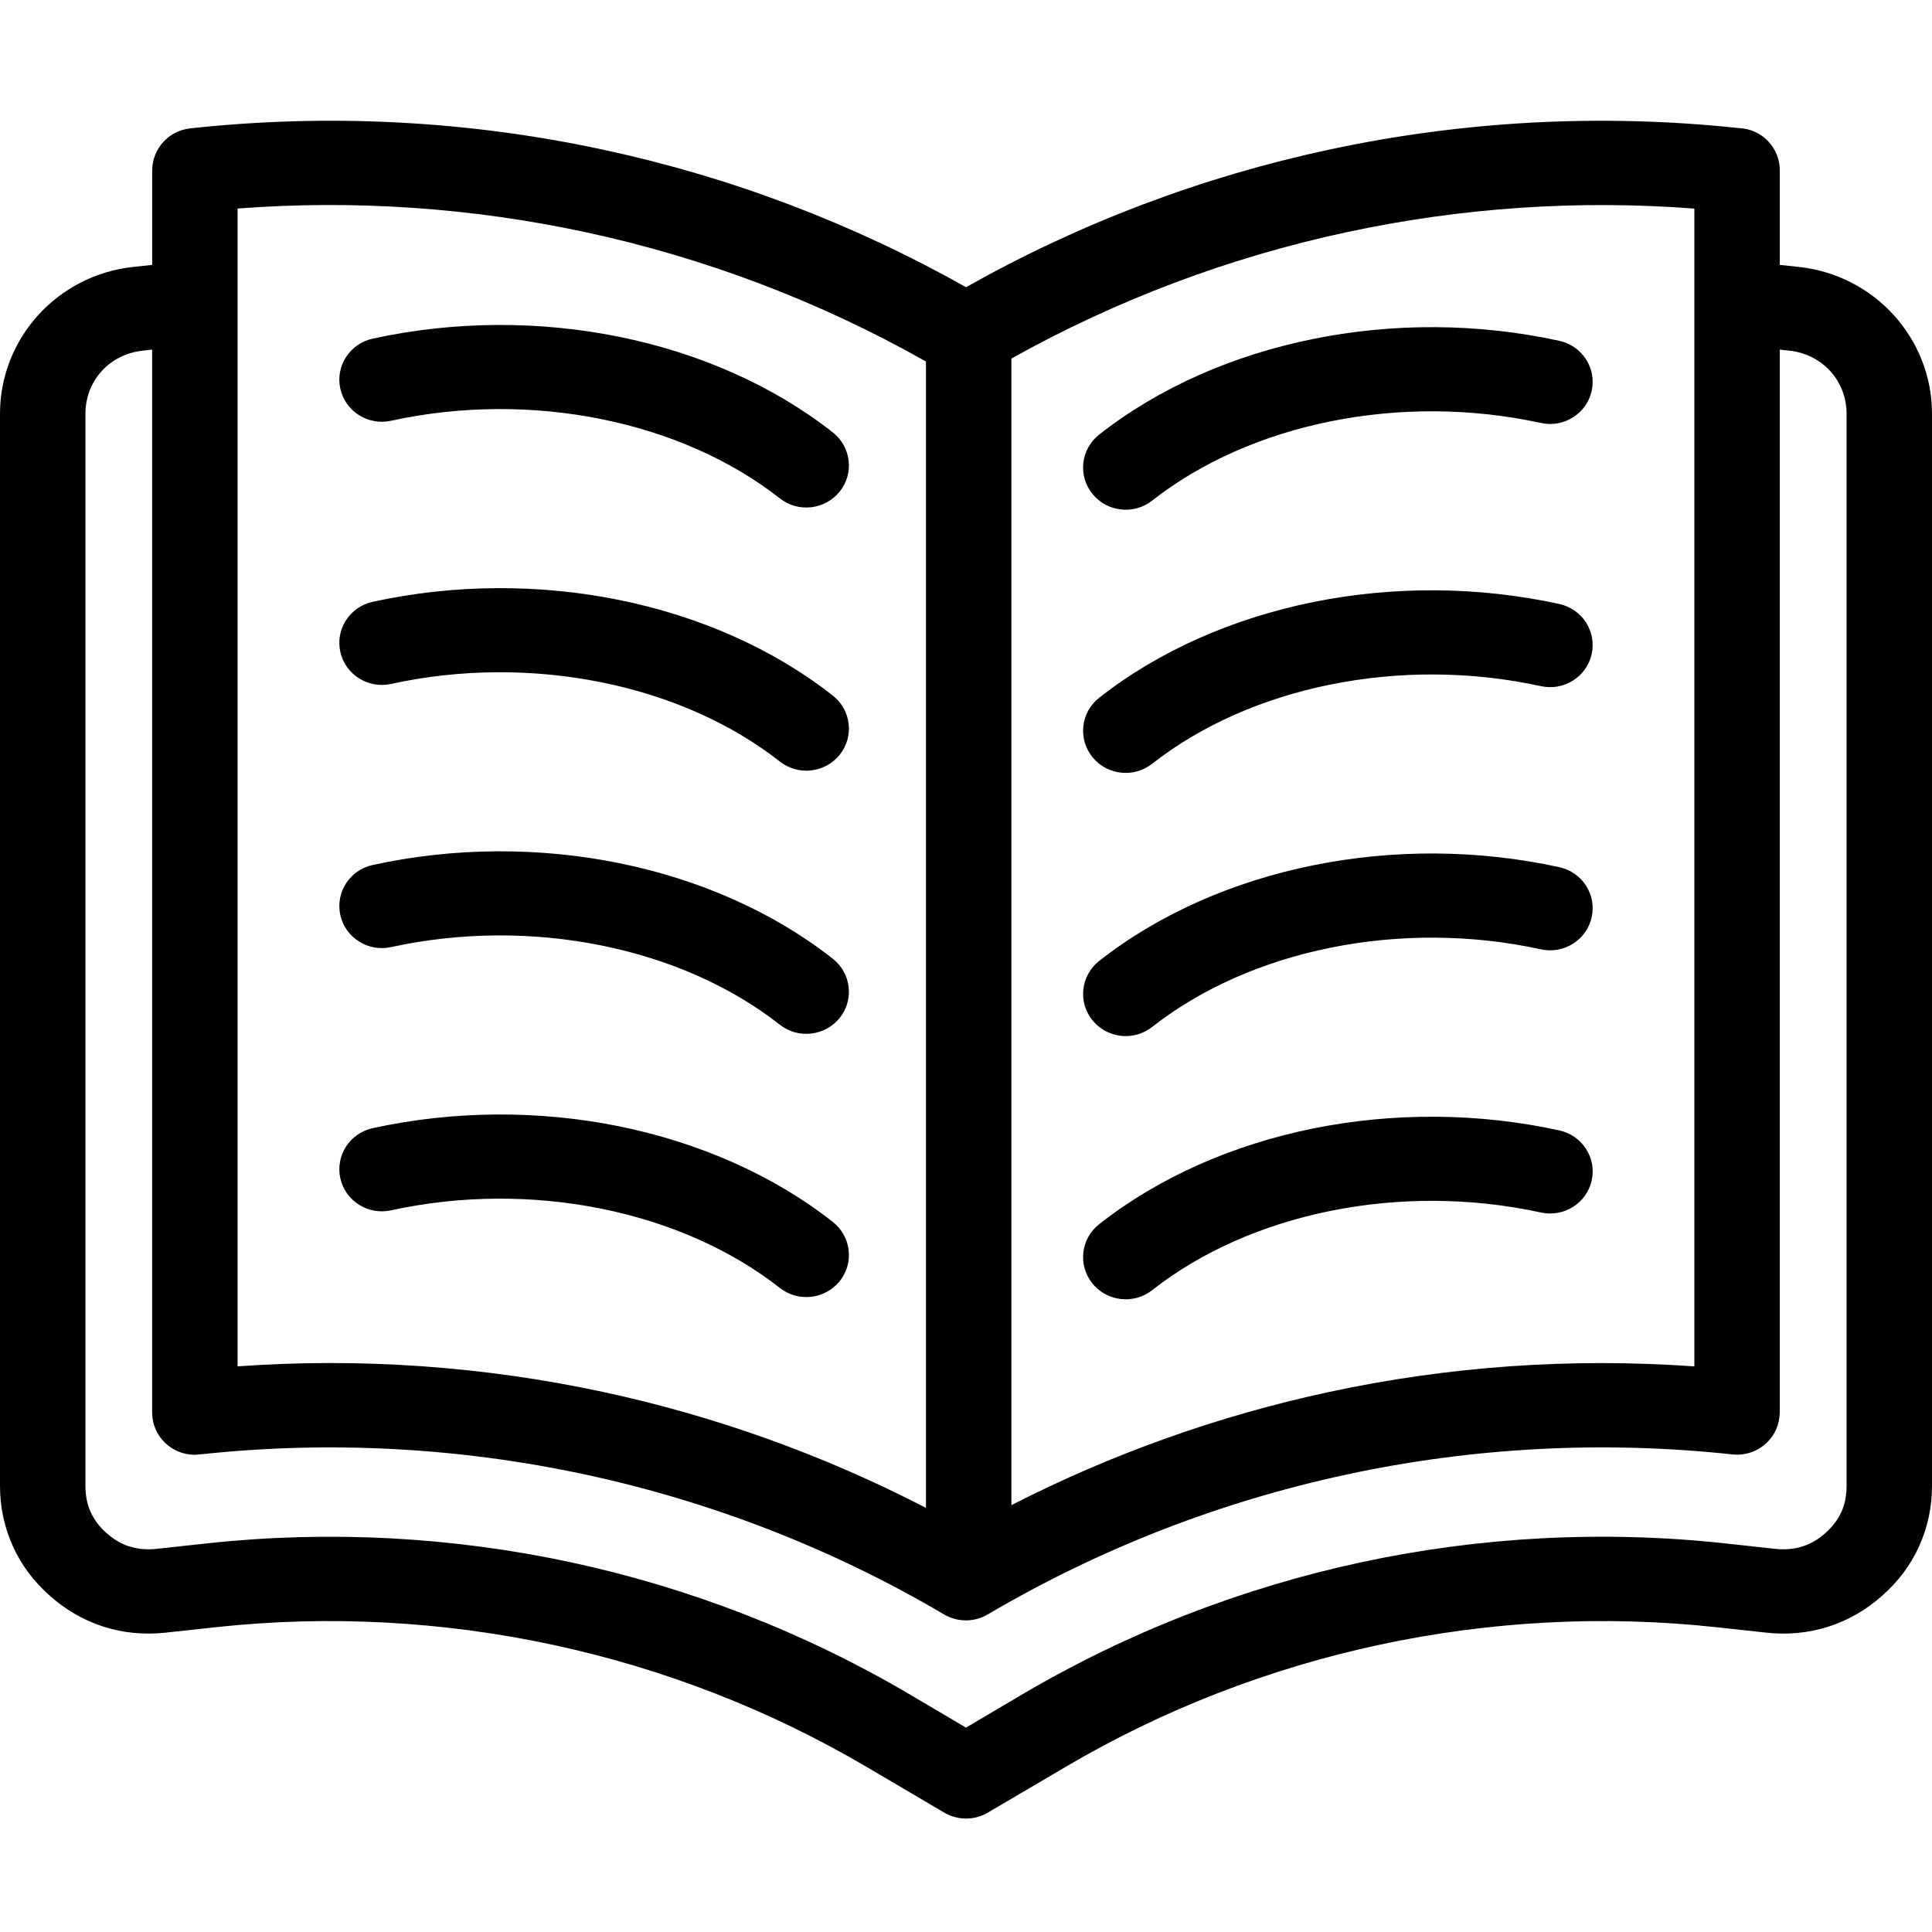
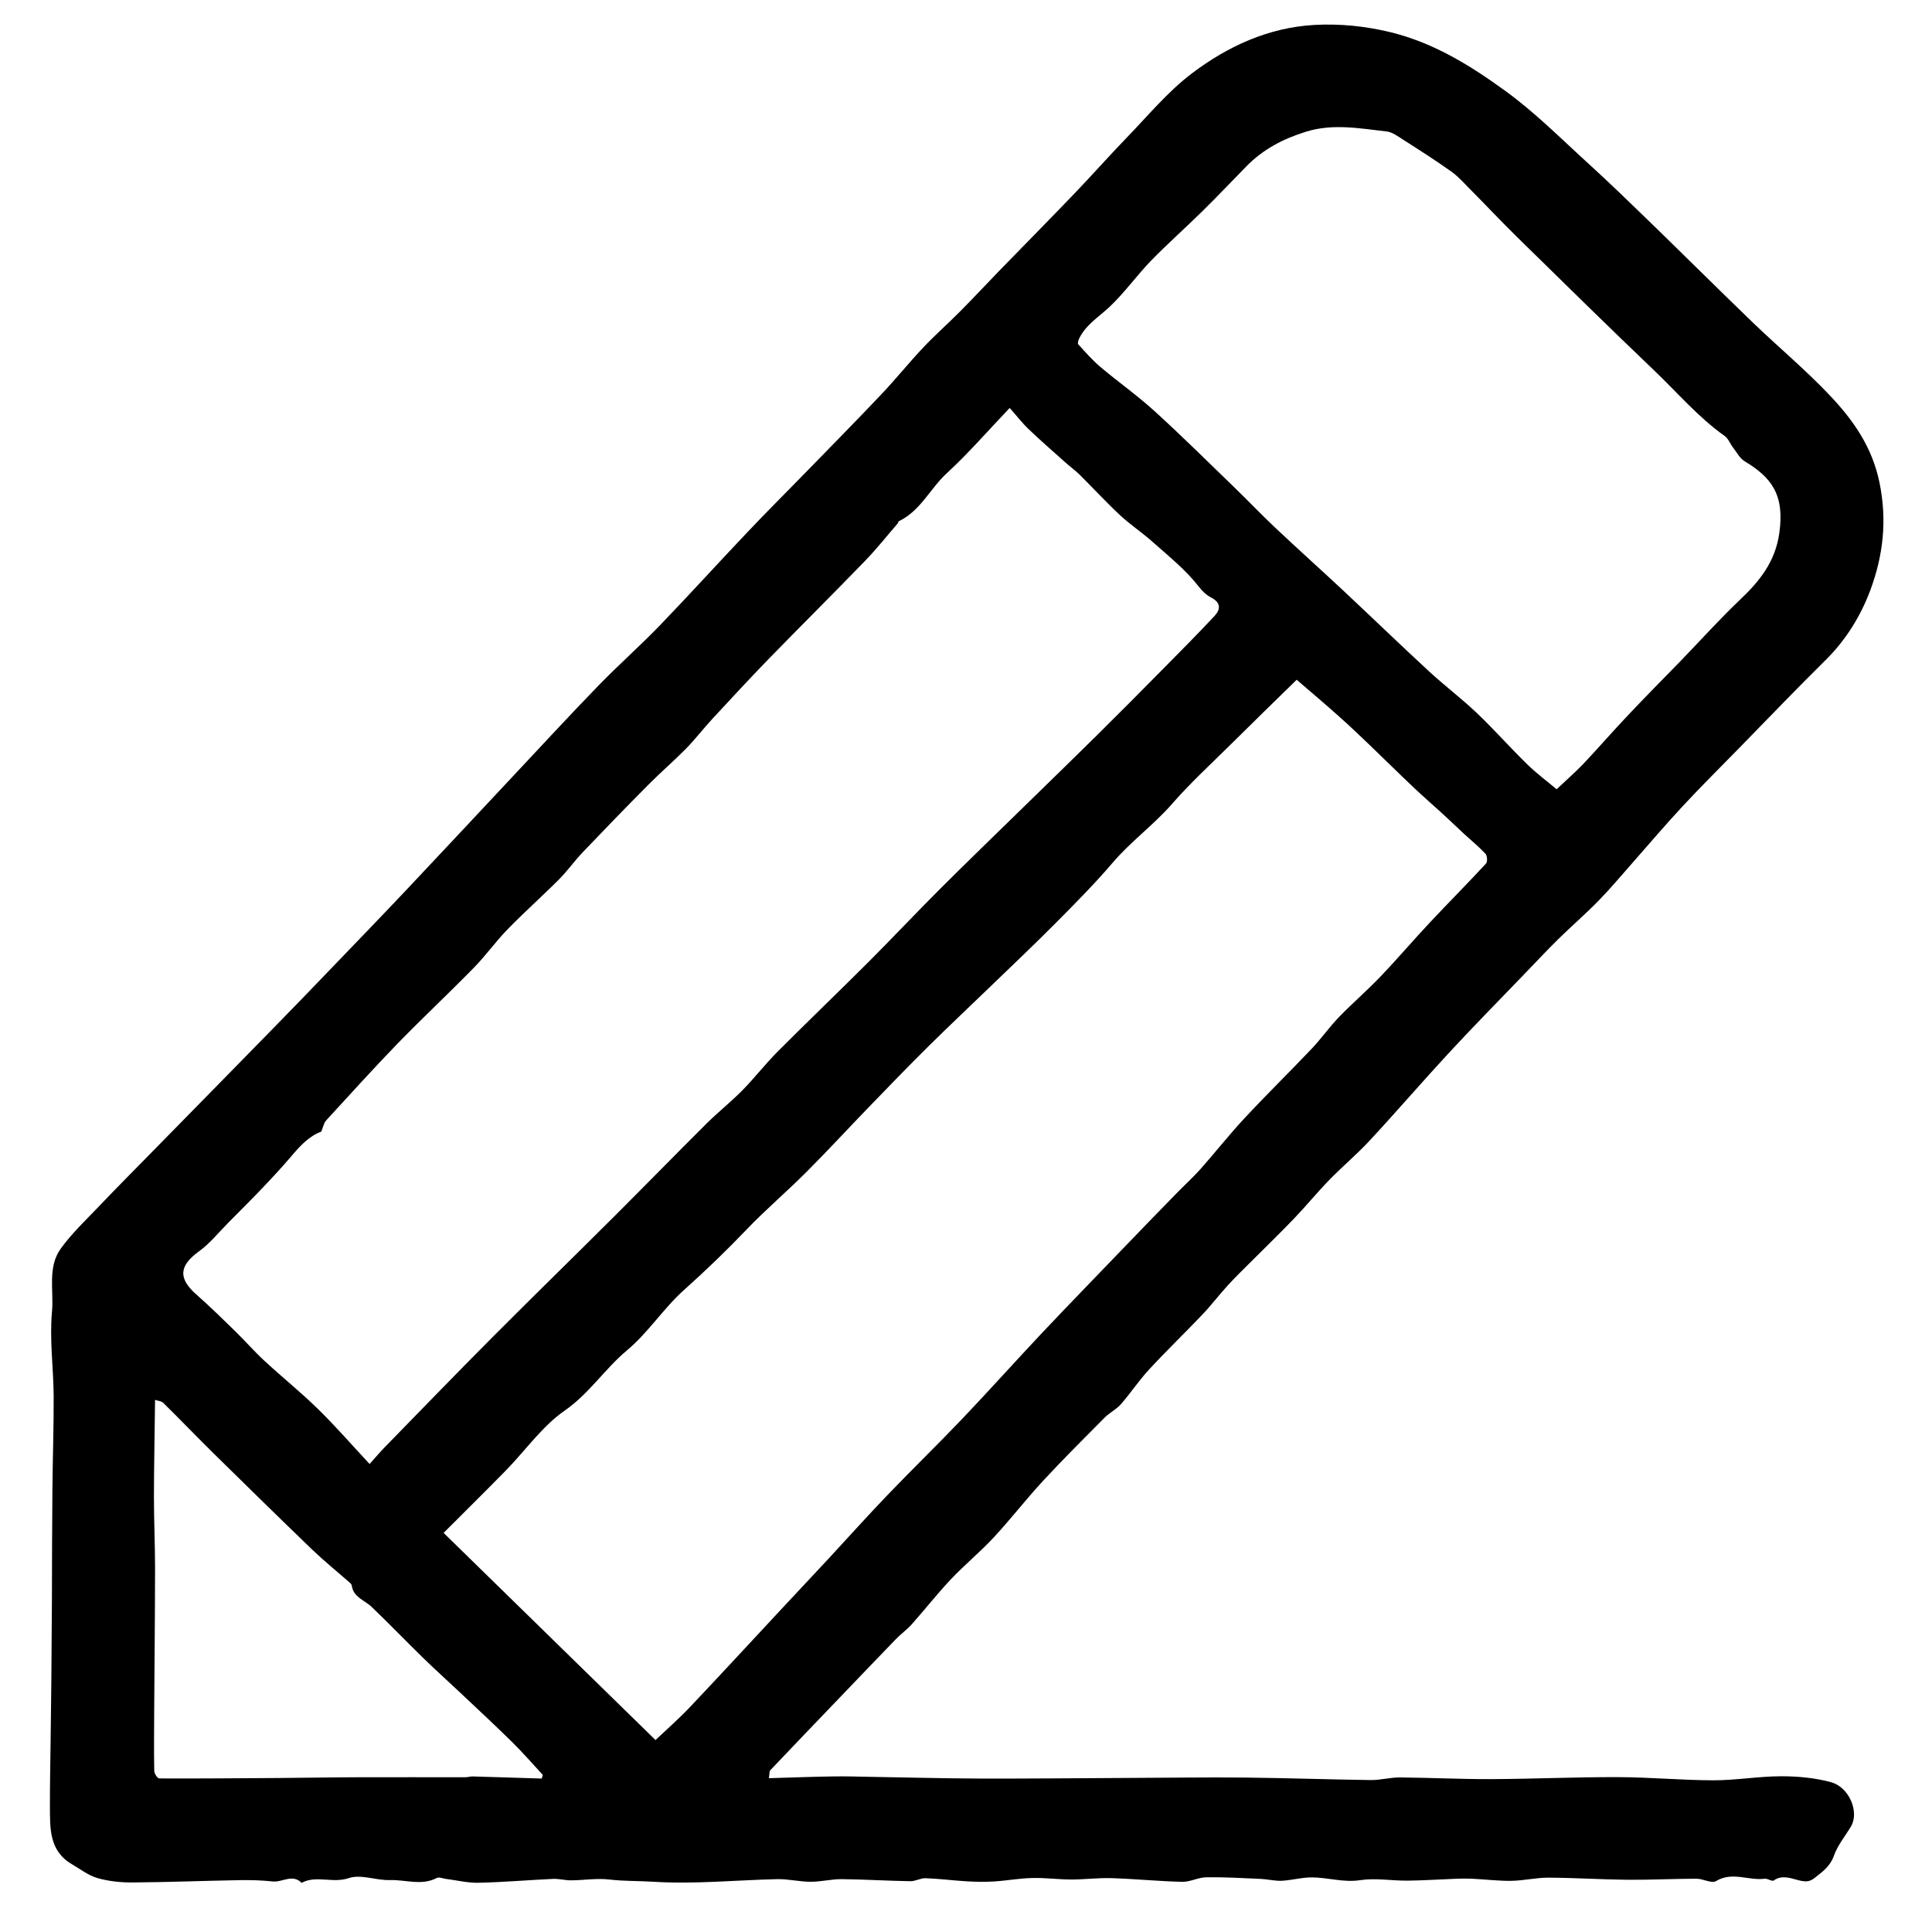
- <svg xmlns="http://www.w3.org/2000/svg" viewBox="0 0 32 32" fill="none">
-   <path d="M3.935 3.454V22.631C5.975 22.485 8.014 22.631 9.989 23.055C11.84 23.453 13.64 24.097 15.337 24.975V5.988C13.569 4.988 11.663 4.268 9.691 3.844C7.811 3.441 5.872 3.306 3.935 3.454L3.935 3.454ZM6.477 20.047C6.097 20.13 5.721 19.892 5.637 19.517C5.553 19.141 5.793 18.769 6.173 18.686C7.526 18.39 8.933 18.389 10.244 18.653C11.568 18.921 12.802 19.459 13.794 20.239C14.099 20.479 14.15 20.919 13.908 21.22C13.665 21.521 13.221 21.572 12.916 21.332C12.098 20.69 11.072 20.244 9.962 20.02C8.839 19.793 7.634 19.794 6.477 20.047ZM6.477 11.328C6.097 11.411 5.721 11.174 5.637 10.798C5.553 10.423 5.793 10.05 6.173 9.968C7.526 9.672 8.933 9.671 10.244 9.935C11.568 10.202 12.802 10.741 13.794 11.521C14.099 11.761 14.15 12.2 13.908 12.501C13.665 12.803 13.221 12.853 12.916 12.613C12.098 11.971 11.072 11.525 9.962 11.301C8.839 11.074 7.634 11.075 6.477 11.328ZM6.477 15.687C6.097 15.77 5.721 15.533 5.637 15.157C5.553 14.782 5.793 14.409 6.173 14.327C7.526 14.031 8.933 14.03 10.244 14.294C11.568 14.561 12.802 15.1 13.794 15.88C14.099 16.12 14.15 16.559 13.908 16.86C13.665 17.162 13.221 17.212 12.916 16.972C12.098 16.33 11.072 15.884 9.962 15.66C8.839 15.433 7.634 15.434 6.477 15.687ZM6.477 6.969C6.097 7.052 5.721 6.815 5.637 6.439C5.553 6.064 5.793 5.692 6.173 5.609C7.526 5.313 8.933 5.312 10.244 5.576C11.568 5.843 12.802 6.382 13.794 7.162C14.099 7.402 14.15 7.841 13.908 8.142C13.665 8.444 13.221 8.495 12.916 8.254C12.098 7.612 11.072 7.166 9.962 6.942C8.839 6.715 7.634 6.716 6.477 6.969ZM25.827 18.723C26.207 18.806 26.447 19.178 26.363 19.553C26.279 19.929 25.903 20.166 25.523 20.083C24.366 19.831 23.161 19.829 22.038 20.056C20.929 20.28 19.902 20.726 19.084 21.369C18.779 21.609 18.335 21.558 18.093 21.257C17.85 20.955 17.901 20.515 18.206 20.276C19.198 19.496 20.432 18.957 21.756 18.69C23.067 18.426 24.474 18.427 25.827 18.723ZM25.827 10.004C26.207 10.087 26.447 10.459 26.363 10.835C26.279 11.21 25.903 11.448 25.523 11.365C24.366 11.112 23.161 11.111 22.038 11.338C20.929 11.562 19.902 12.008 19.084 12.65C18.779 12.89 18.335 12.84 18.093 12.538C17.85 12.236 17.901 11.797 18.206 11.557C19.198 10.777 20.432 10.239 21.756 9.971C23.067 9.707 24.474 9.708 25.827 10.004ZM25.827 14.363C26.207 14.446 26.447 14.818 26.363 15.194C26.279 15.569 25.903 15.807 25.523 15.724C24.366 15.471 23.161 15.47 22.038 15.697C20.929 15.921 19.902 16.367 19.084 17.009C18.779 17.249 18.335 17.199 18.093 16.897C17.85 16.596 17.901 16.156 18.206 15.916C19.198 15.136 20.432 14.598 21.756 14.331C23.067 14.066 24.474 14.067 25.827 14.363ZM25.827 5.645C26.207 5.728 26.447 6.1 26.363 6.476C26.279 6.851 25.903 7.089 25.523 7.006C24.366 6.753 23.161 6.752 22.038 6.979C20.929 7.203 19.902 7.649 19.084 8.291C18.779 8.531 18.335 8.481 18.093 8.179C17.85 7.878 17.901 7.438 18.206 7.198C19.198 6.418 20.432 5.88 21.756 5.613C23.067 5.348 24.474 5.349 25.827 5.645ZM16.752 24.93C18.423 24.075 20.192 23.447 22.011 23.056C23.986 22.631 26.025 22.486 28.064 22.632V3.455C26.128 3.307 24.189 3.441 22.309 3.845C20.369 4.261 18.494 4.965 16.752 5.939V24.93ZM29.479 4.388L29.795 4.421C30.422 4.489 30.973 4.785 31.368 5.22C31.762 5.656 32 6.23 32 6.853V24.61C32 24.963 31.928 25.298 31.787 25.61C31.649 25.917 31.443 26.194 31.174 26.431C30.907 26.668 30.607 26.84 30.282 26.943C29.958 27.047 29.613 27.08 29.257 27.042L28.422 26.951C26.553 26.749 24.668 26.852 22.845 27.243C21.022 27.635 19.264 28.314 17.652 29.264L16.359 30.024C16.127 30.16 15.847 30.149 15.632 30.018L14.351 29.264C12.736 28.314 10.978 27.634 9.156 27.243C7.333 26.852 5.447 26.749 3.578 26.951L2.743 27.042C2.387 27.08 2.042 27.047 1.718 26.944L1.678 26.93C1.368 26.826 1.082 26.659 0.826 26.431C0.557 26.194 0.351 25.917 0.213 25.61C0.072 25.298 0 24.963 0 24.61V6.853C0 6.23 0.237 5.656 0.632 5.22C1.026 4.785 1.578 4.489 2.205 4.421L2.521 4.388V2.82C2.522 2.468 2.791 2.164 3.153 2.126C5.452 1.876 7.761 2 9.989 2.479C12.083 2.928 14.112 3.693 16 4.757C17.888 3.693 19.916 2.928 22.011 2.479C24.222 2.004 26.514 1.878 28.797 2.121C29.176 2.133 29.479 2.442 29.479 2.82V4.388H29.479ZM2.52 5.791L2.359 5.809C2.086 5.838 1.849 5.964 1.682 6.149C1.515 6.333 1.415 6.58 1.415 6.853V24.61C1.415 24.772 1.444 24.917 1.5 25.041C1.557 25.169 1.647 25.288 1.765 25.393C1.877 25.492 1.997 25.565 2.122 25.608L2.149 25.615C2.283 25.658 2.433 25.671 2.593 25.654L3.428 25.563C5.451 25.344 7.488 25.455 9.454 25.876C11.42 26.299 13.321 27.035 15.072 28.067L16 28.615L16.927 28.067C18.678 27.035 20.58 26.299 22.546 25.876C24.511 25.454 26.549 25.344 28.571 25.563L29.406 25.654C29.566 25.671 29.717 25.658 29.851 25.615C29.987 25.574 30.115 25.498 30.234 25.393C30.352 25.288 30.442 25.169 30.5 25.041C30.556 24.917 30.585 24.772 30.585 24.61V6.852C30.585 6.58 30.484 6.333 30.317 6.149C30.15 5.964 29.912 5.838 29.64 5.808L29.479 5.791V23.396L29.473 23.47C29.432 23.853 29.084 24.131 28.696 24.09C26.551 23.858 24.393 23.974 22.308 24.422C20.226 24.869 18.218 25.647 16.367 26.736C16.151 26.867 15.87 26.877 15.637 26.74C13.785 25.649 11.775 24.87 9.69 24.422C7.622 23.978 5.483 23.86 3.355 24.085L3.227 24.096C2.837 24.096 2.52 23.783 2.52 23.397V5.792L2.52 5.791Z" fill="currentColor" />
+ <svg xmlns="http://www.w3.org/2000/svg" viewBox="0 0 31 31" fill="none">
+   <path d="M12.337 28.532C12.685 28.522 13.019 28.509 13.353 28.504C13.569 28.5 13.784 28.507 14 28.511C14.572 28.52 15.145 28.536 15.717 28.538C16.514 28.54 17.311 28.532 18.108 28.528C18.73 28.526 19.353 28.516 19.976 28.522C20.648 28.529 21.32 28.553 21.993 28.562C22.149 28.564 22.306 28.519 22.463 28.52C22.952 28.524 23.441 28.549 23.93 28.547C24.606 28.544 25.282 28.513 25.958 28.515C26.47 28.516 26.982 28.565 27.494 28.566C27.855 28.566 28.218 28.502 28.579 28.501C28.846 28.501 29.123 28.526 29.379 28.596C29.676 28.678 29.835 29.077 29.701 29.305C29.607 29.462 29.485 29.609 29.425 29.779C29.365 29.948 29.242 30.034 29.117 30.132C29.036 30.196 28.975 30.198 28.86 30.17C28.753 30.144 28.594 30.075 28.46 30.174C28.434 30.193 28.362 30.139 28.315 30.145C28.058 30.18 27.796 30.025 27.535 30.183C27.465 30.226 27.327 30.145 27.221 30.145C26.852 30.146 26.483 30.165 26.114 30.162C25.692 30.158 25.271 30.13 24.849 30.128C24.649 30.127 24.45 30.176 24.25 30.179C24.044 30.182 23.838 30.156 23.632 30.146C23.533 30.141 23.433 30.143 23.334 30.147C23.083 30.156 22.833 30.174 22.582 30.176C22.329 30.178 22.071 30.131 21.826 30.168C21.554 30.21 21.304 30.123 21.043 30.124C20.885 30.124 20.726 30.17 20.567 30.178C20.455 30.183 20.342 30.153 20.229 30.148C19.938 30.135 19.647 30.118 19.356 30.122C19.227 30.124 19.098 30.197 18.97 30.195C18.592 30.186 18.215 30.148 17.837 30.136C17.62 30.129 17.403 30.158 17.185 30.158C16.978 30.157 16.769 30.128 16.562 30.134C16.358 30.138 16.156 30.176 15.953 30.189C15.807 30.198 15.66 30.196 15.514 30.187C15.293 30.174 15.073 30.145 14.852 30.137C14.771 30.134 14.689 30.186 14.608 30.185C14.24 30.179 13.871 30.156 13.503 30.152C13.338 30.151 13.172 30.195 13.007 30.194C12.827 30.194 12.648 30.148 12.469 30.152C11.808 30.167 11.146 30.235 10.49 30.194C10.256 30.179 10.014 30.186 9.777 30.158C9.576 30.134 9.368 30.17 9.162 30.171C9.067 30.172 8.971 30.144 8.875 30.148C8.477 30.166 8.079 30.201 7.68 30.21C7.506 30.214 7.33 30.17 7.155 30.148C7.106 30.142 7.045 30.114 7.009 30.133C6.762 30.262 6.506 30.158 6.256 30.167C6.035 30.174 5.79 30.069 5.597 30.135C5.338 30.224 5.077 30.084 4.839 30.211C4.693 30.063 4.531 30.205 4.377 30.189C4.202 30.17 4.024 30.165 3.848 30.168C3.274 30.178 2.701 30.201 2.127 30.205C1.94 30.207 1.745 30.186 1.565 30.135C1.418 30.093 1.288 29.991 1.153 29.912C0.786 29.697 0.803 29.334 0.801 28.981C0.8 28.658 0.807 28.334 0.811 28.011C0.815 27.653 0.821 27.296 0.824 26.938C0.828 26.522 0.831 26.105 0.833 25.689C0.835 25.09 0.835 24.491 0.841 23.892C0.845 23.394 0.864 22.895 0.861 22.397C0.858 21.948 0.793 21.495 0.834 21.05C0.866 20.712 0.758 20.335 0.975 20.035C1.155 19.785 1.384 19.571 1.597 19.347C1.86 19.07 2.13 18.8 2.397 18.527C3.072 17.839 3.748 17.151 4.422 16.461C4.706 16.171 4.987 15.88 5.267 15.588C5.683 15.155 6.101 14.723 6.513 14.287C7.063 13.705 7.608 13.119 8.156 12.535C8.636 12.023 9.112 11.507 9.601 11.002C9.92 10.673 10.265 10.369 10.583 10.04C11.06 9.545 11.521 9.036 11.994 8.538C12.304 8.211 12.623 7.892 12.938 7.57C13.339 7.158 13.743 6.748 14.139 6.33C14.371 6.085 14.584 5.82 14.816 5.574C15.002 5.377 15.208 5.196 15.399 5.003C15.612 4.79 15.817 4.569 16.026 4.353C16.434 3.934 16.844 3.518 17.249 3.096C17.526 2.807 17.791 2.507 18.069 2.219C18.414 1.864 18.733 1.474 19.124 1.178C19.697 0.744 20.353 0.441 21.091 0.4C21.498 0.378 21.902 0.418 22.308 0.516C23.003 0.685 23.592 1.051 24.15 1.456C24.632 1.805 25.056 2.233 25.498 2.635C25.834 2.941 26.16 3.258 26.486 3.574C27.036 4.108 27.579 4.649 28.131 5.181C28.538 5.572 28.973 5.935 29.36 6.344C29.734 6.739 30.039 7.168 30.157 7.741C30.283 8.351 30.216 8.918 30.01 9.471C29.855 9.885 29.619 10.269 29.294 10.59C28.82 11.058 28.36 11.539 27.894 12.015C27.593 12.323 27.286 12.627 26.993 12.943C26.715 13.242 26.451 13.554 26.181 13.86C26.006 14.058 25.836 14.262 25.652 14.45C25.443 14.664 25.216 14.86 25.002 15.07C24.824 15.245 24.653 15.429 24.479 15.609C24.068 16.037 23.651 16.459 23.248 16.895C22.82 17.357 22.409 17.836 21.98 18.298C21.776 18.519 21.543 18.713 21.333 18.929C21.137 19.13 20.959 19.349 20.765 19.551C20.538 19.788 20.302 20.016 20.07 20.248C19.946 20.372 19.82 20.494 19.702 20.623C19.561 20.777 19.435 20.944 19.291 21.095C19.011 21.39 18.716 21.673 18.439 21.973C18.276 22.149 18.143 22.351 17.985 22.532C17.913 22.614 17.805 22.666 17.727 22.744C17.395 23.078 17.061 23.411 16.741 23.756C16.466 24.053 16.218 24.375 15.943 24.671C15.727 24.904 15.479 25.106 15.261 25.337C15.04 25.571 14.84 25.826 14.625 26.068C14.549 26.152 14.454 26.219 14.375 26.301C14.062 26.624 13.752 26.949 13.441 27.273C13.08 27.649 12.719 28.026 12.36 28.404C12.344 28.42 12.349 28.457 12.337 28.532L12.337 28.532ZM10.519 27.919C10.71 27.738 10.898 27.574 11.069 27.393C11.562 26.872 12.048 26.345 12.537 25.82C12.792 25.546 13.05 25.273 13.305 24.998C13.618 24.66 13.925 24.317 14.244 23.985C14.641 23.571 15.053 23.172 15.448 22.757C15.881 22.302 16.3 21.833 16.732 21.375C17.192 20.889 17.659 20.408 18.123 19.926C18.368 19.672 18.613 19.418 18.86 19.166C18.992 19.029 19.134 18.902 19.261 18.76C19.501 18.489 19.725 18.204 19.972 17.939C20.324 17.561 20.695 17.198 21.051 16.823C21.203 16.662 21.331 16.479 21.484 16.32C21.699 16.098 21.935 15.895 22.148 15.672C22.421 15.387 22.677 15.085 22.948 14.797C23.244 14.481 23.55 14.174 23.844 13.856C23.87 13.828 23.864 13.731 23.836 13.7C23.726 13.582 23.599 13.479 23.48 13.369C23.374 13.271 23.27 13.17 23.163 13.072C23.003 12.925 22.838 12.783 22.68 12.633C22.438 12.404 22.201 12.169 21.961 11.939C21.805 11.79 21.649 11.641 21.488 11.498C21.264 11.298 21.035 11.104 20.806 10.907C20.429 11.276 20.091 11.604 19.757 11.936C19.436 12.254 19.102 12.56 18.806 12.899C18.511 13.237 18.146 13.5 17.854 13.842C17.567 14.179 17.252 14.495 16.939 14.811C16.605 15.147 16.261 15.474 15.919 15.803C15.582 16.129 15.239 16.451 14.905 16.781C14.577 17.105 14.258 17.437 13.937 17.768C13.602 18.115 13.275 18.47 12.934 18.811C12.621 19.124 12.283 19.411 11.977 19.731C11.656 20.067 11.323 20.387 10.977 20.697C10.646 20.993 10.399 21.385 10.059 21.668C9.703 21.966 9.455 22.36 9.062 22.633C8.701 22.883 8.435 23.269 8.121 23.59C7.796 23.923 7.463 24.25 7.118 24.596C8.262 25.714 9.39 26.817 10.518 27.92L10.519 27.919ZM5.93 23.491C6.035 23.374 6.098 23.299 6.166 23.229C6.741 22.64 7.313 22.048 7.894 21.464C8.545 20.811 9.206 20.166 9.86 19.514C10.355 19.02 10.843 18.519 11.339 18.026C11.523 17.844 11.727 17.682 11.909 17.498C12.105 17.299 12.278 17.075 12.475 16.876C12.959 16.391 13.454 15.917 13.938 15.433C14.326 15.045 14.701 14.645 15.089 14.258C15.524 13.823 15.967 13.397 16.406 12.967C16.806 12.576 17.207 12.187 17.605 11.794C17.963 11.44 18.318 11.082 18.672 10.723C18.947 10.445 19.223 10.167 19.489 9.882C19.586 9.778 19.591 9.67 19.437 9.59C19.358 9.549 19.296 9.491 19.232 9.409C19.024 9.141 18.749 8.922 18.492 8.693C18.325 8.544 18.136 8.419 17.971 8.266C17.748 8.058 17.541 7.833 17.324 7.617C17.254 7.548 17.173 7.49 17.099 7.424C16.9 7.246 16.698 7.071 16.505 6.886C16.4 6.786 16.311 6.669 16.201 6.546C15.848 6.916 15.539 7.274 15.193 7.592C14.924 7.839 14.77 8.197 14.423 8.363C14.413 8.368 14.412 8.39 14.403 8.4C14.229 8.601 14.064 8.81 13.879 9.001C13.367 9.53 12.844 10.049 12.33 10.577C12.024 10.892 11.726 11.215 11.428 11.537C11.284 11.693 11.155 11.862 11.007 12.013C10.812 12.211 10.6 12.393 10.404 12.591C10.049 12.948 9.699 13.31 9.351 13.674C9.219 13.813 9.107 13.972 8.972 14.108C8.7 14.381 8.412 14.636 8.144 14.912C7.953 15.108 7.794 15.334 7.602 15.529C7.2 15.94 6.78 16.333 6.379 16.745C5.989 17.148 5.613 17.564 5.234 17.977C5.193 18.023 5.182 18.095 5.155 18.158C4.963 18.227 4.819 18.382 4.68 18.546C4.529 18.724 4.37 18.895 4.209 19.064C4.03 19.252 3.846 19.434 3.664 19.618C3.51 19.773 3.371 19.949 3.196 20.076C2.873 20.309 2.854 20.511 3.155 20.775C3.369 20.963 3.572 21.163 3.776 21.362C3.935 21.517 4.08 21.685 4.243 21.835C4.525 22.096 4.825 22.337 5.099 22.605C5.379 22.878 5.636 23.175 5.93 23.49L5.93 23.491ZM24.977 12.664C25.138 12.511 25.28 12.389 25.409 12.253C25.649 11.999 25.877 11.735 26.117 11.482C26.397 11.185 26.684 10.896 26.968 10.604C27.287 10.274 27.594 9.932 27.927 9.616C28.239 9.32 28.484 9.01 28.549 8.561C28.639 7.941 28.427 7.662 27.995 7.402C27.917 7.355 27.868 7.26 27.809 7.183C27.761 7.122 27.733 7.038 27.674 6.996C27.25 6.696 26.915 6.3 26.543 5.945C25.802 5.238 25.072 4.518 24.34 3.801C24.09 3.555 23.85 3.3 23.603 3.051C23.501 2.949 23.405 2.837 23.289 2.754C23.036 2.574 22.773 2.406 22.511 2.239C22.428 2.186 22.339 2.119 22.247 2.109C21.817 2.061 21.389 1.978 20.953 2.114C20.586 2.228 20.263 2.398 19.996 2.672C19.763 2.91 19.534 3.152 19.296 3.386C19.022 3.656 18.734 3.911 18.466 4.186C18.235 4.425 18.04 4.702 17.798 4.929C17.628 5.087 17.427 5.21 17.319 5.425C17.304 5.455 17.287 5.508 17.301 5.524C17.415 5.65 17.529 5.781 17.659 5.89C17.942 6.129 18.246 6.343 18.519 6.591C18.954 6.986 19.371 7.4 19.793 7.808C20.016 8.023 20.229 8.248 20.455 8.461C20.814 8.8 21.183 9.13 21.544 9.467C22.005 9.899 22.46 10.338 22.925 10.768C23.176 11 23.451 11.207 23.699 11.443C23.975 11.706 24.228 11.993 24.501 12.26C24.651 12.407 24.821 12.533 24.978 12.665L24.977 12.664ZM8.692 28.539C8.698 28.52 8.704 28.5 8.71 28.48C8.548 28.305 8.392 28.124 8.222 27.957C7.935 27.674 7.639 27.4 7.346 27.124C7.159 26.948 6.967 26.776 6.783 26.596C6.508 26.327 6.241 26.05 5.964 25.784C5.851 25.675 5.669 25.631 5.644 25.439C5.64 25.416 5.612 25.395 5.592 25.377C5.398 25.207 5.197 25.044 5.011 24.866C4.484 24.358 3.96 23.845 3.439 23.332C3.163 23.06 2.895 22.781 2.62 22.51C2.588 22.479 2.53 22.477 2.488 22.462C2.482 22.997 2.471 23.507 2.47 24.017C2.47 24.403 2.488 24.788 2.488 25.173C2.487 25.936 2.479 26.698 2.474 27.46C2.473 27.779 2.469 28.098 2.475 28.417C2.476 28.459 2.527 28.535 2.555 28.536C3.193 28.539 3.83 28.533 4.468 28.529C4.895 28.526 5.322 28.518 5.75 28.517C6.323 28.515 6.897 28.517 7.472 28.517C7.509 28.516 7.546 28.503 7.583 28.504C7.953 28.514 8.322 28.527 8.692 28.538L8.692 28.539Z" fill="currentColor" />
</svg>
